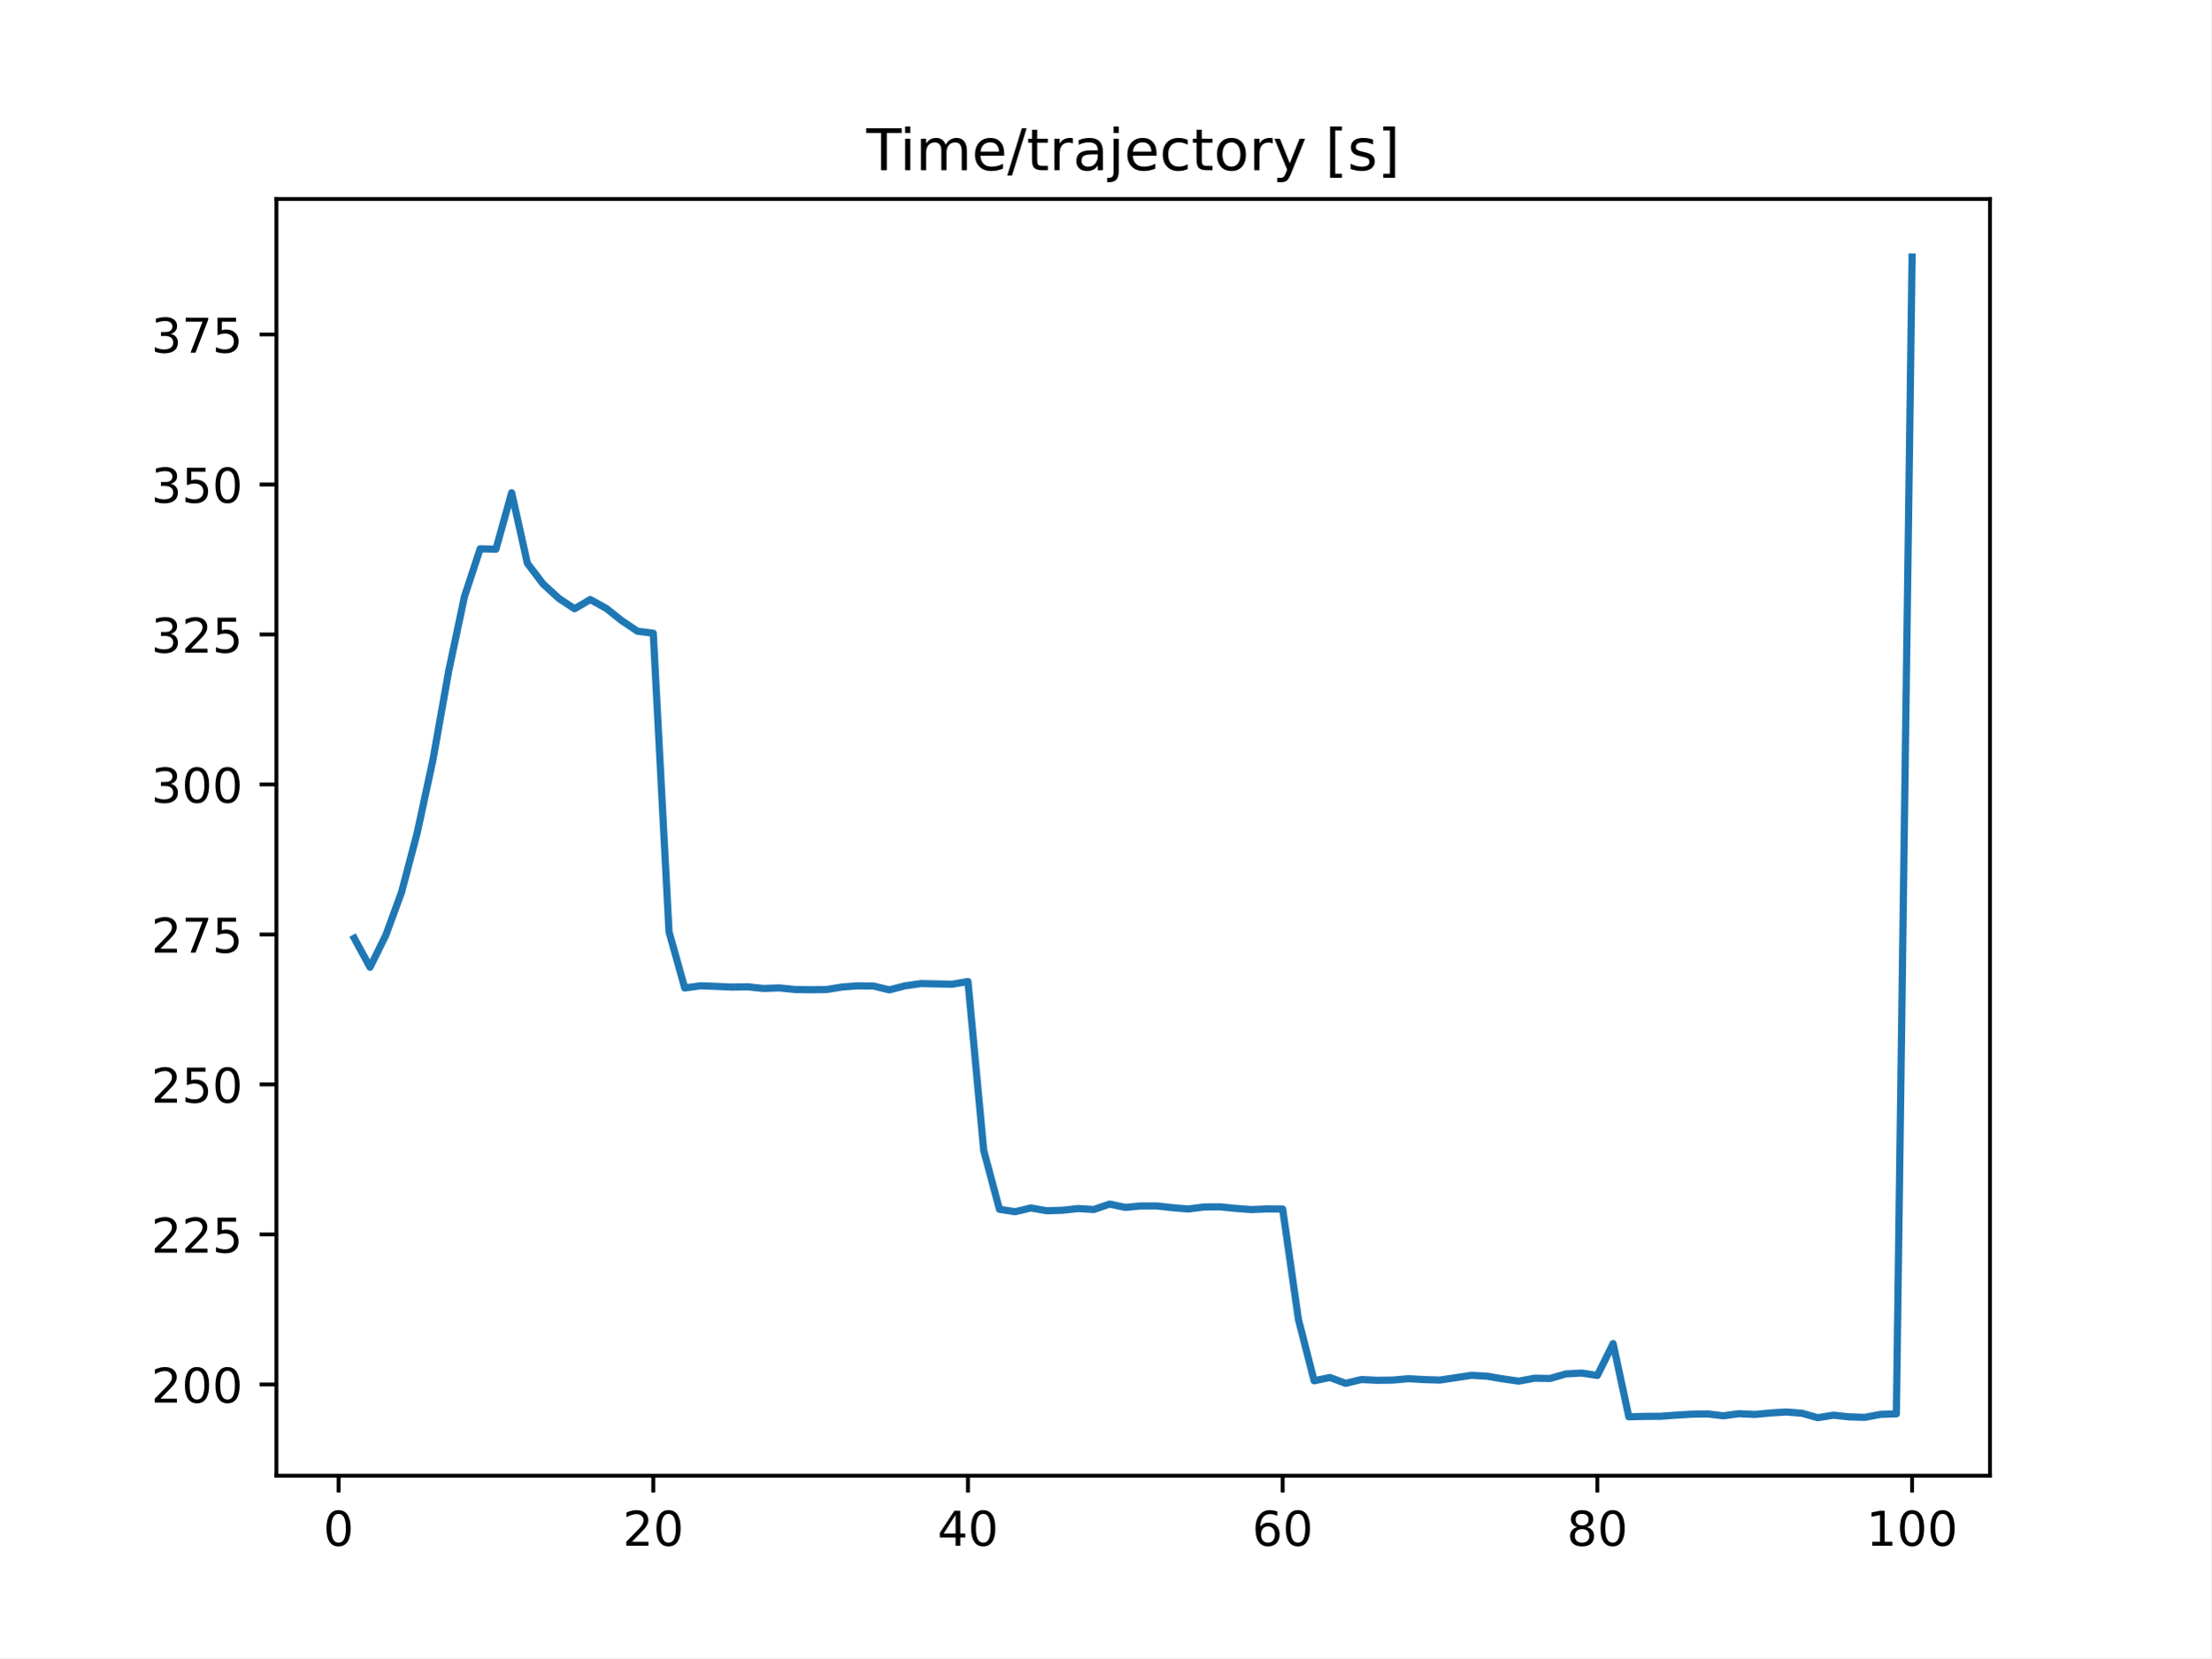
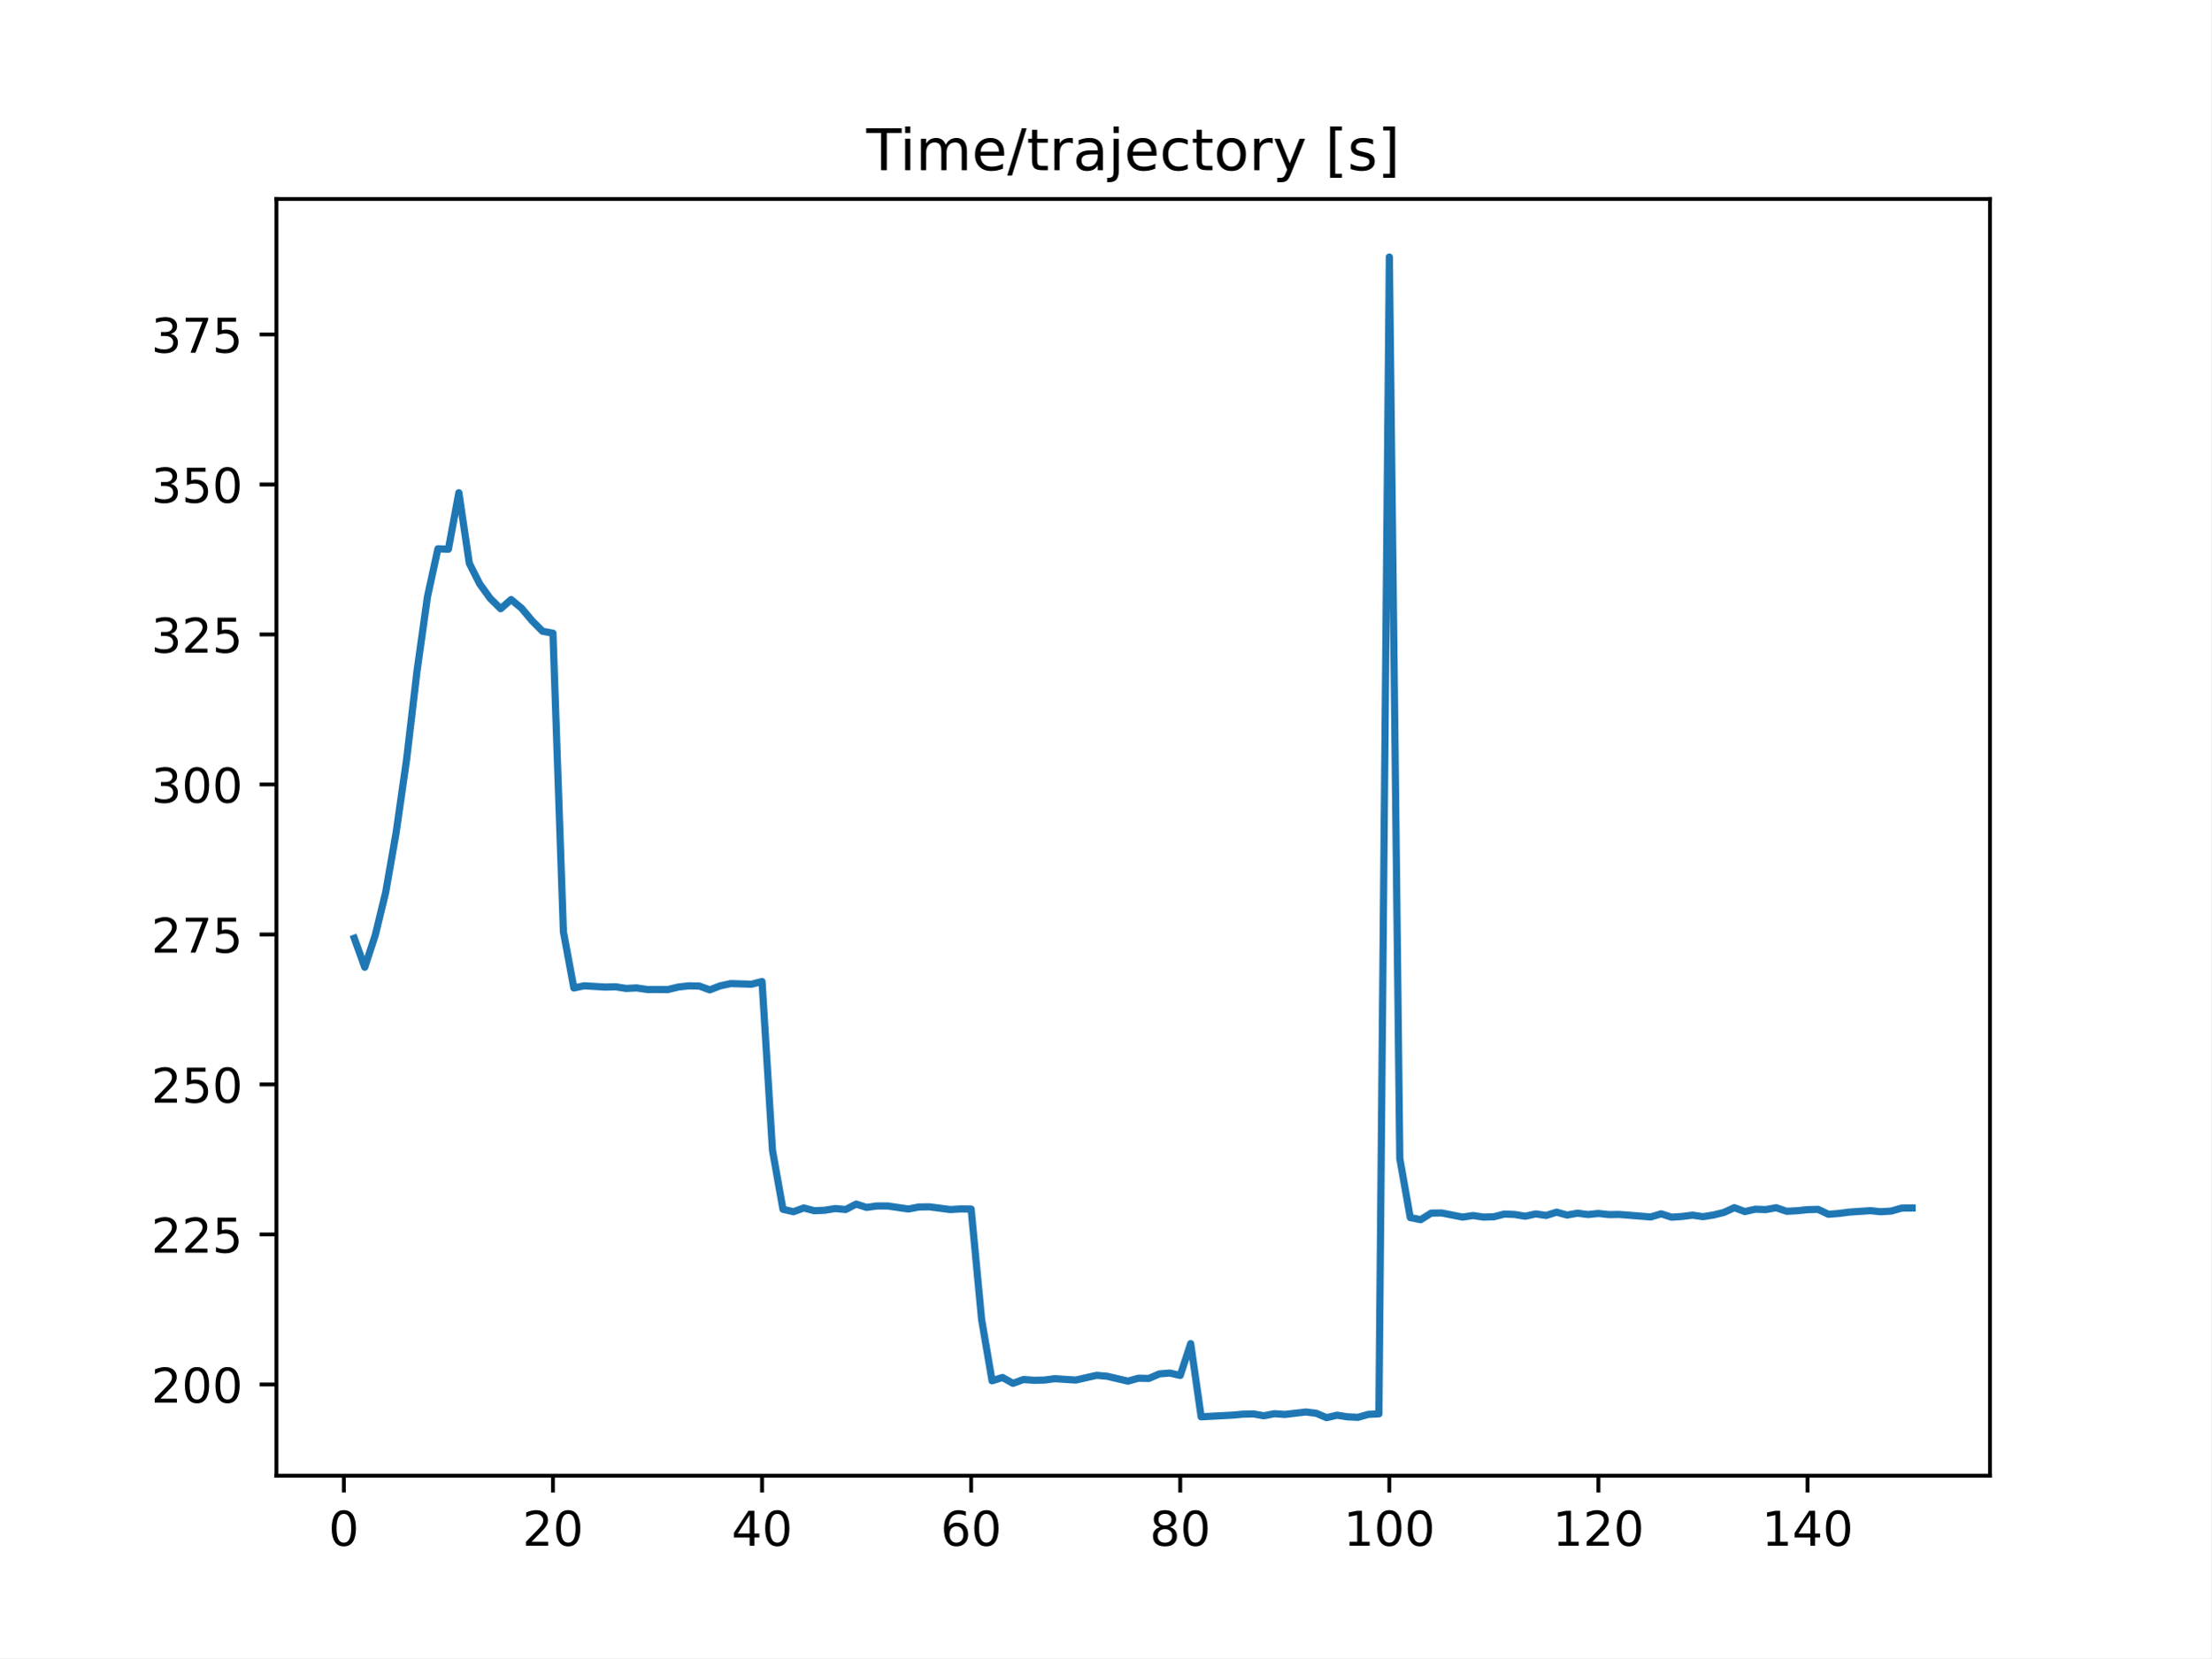
<svg xmlns="http://www.w3.org/2000/svg" xmlns:xlink="http://www.w3.org/1999/xlink" height="345.6pt" version="1.1" viewBox="0 0 460.8 345.6" width="460.8pt">
  <defs>
    <style type="text/css">
*{stroke-linecap:butt;stroke-linejoin:round;}
  </style>
  </defs>
  <g id="figure_1">
    <g id="patch_1">
      <path d="M 0 345.6  L 460.8 345.6  L 460.8 0  L 0 0  z " style="fill:#ffffff;" />
    </g>
    <g id="axes_1">
      <g id="patch_2">
        <path d="M 57.6 307.584  L 414.72 307.584  L 414.72 41.472  L 57.6 41.472  z " style="fill:#ffffff;" />
      </g>
      <g id="matplotlib.axis_1">
        <g id="xtick_1">
          <g id="line2d_1">
            <defs>
-               <path d="M 0 0  L 0 3.5  " id="maa5cbb04b5" style="stroke:#000000;stroke-width:0.8;" />
-             </defs>
-             <g>
-               <use style="stroke:#000000;stroke-width:0.8;" x="70.553" xlink:href="#maa5cbb04b5" y="307.584" />
+               <path d="M 0 0  L 0 3.5  " id="m2b1bc0fbd9" style="stroke:#000000;stroke-width:0.8;" />
+             </defs>
+             <g>
+               <use style="stroke:#000000;stroke-width:0.8;" x="71.654" xlink:href="#m2b1bc0fbd9" y="307.584" />
            </g>
          </g>
          <g id="text_1">
            <defs>
              <path d="M 31.781 66.406  Q 24.172 66.406 20.328 58.906  Q 16.5 51.422 16.5 36.375  Q 16.5 21.391 20.328 13.891  Q 24.172 6.391 31.781 6.391  Q 39.453 6.391 43.281 13.891  Q 47.125 21.391 47.125 36.375  Q 47.125 51.422 43.281 58.906  Q 39.453 66.406 31.781 66.406  z M 31.781 74.219  Q 44.047 74.219 50.516 64.516  Q 56.984 54.828 56.984 36.375  Q 56.984 17.969 50.516 8.266  Q 44.047 -1.422 31.781 -1.422  Q 19.531 -1.422 13.062 8.266  Q 6.594 17.969 6.594 36.375  Q 6.594 54.828 13.062 64.516  Q 19.531 74.219 31.781 74.219  z " id="DejaVuSans-48" />
            </defs>
-             <g transform="translate(67.37214 322.1824)scale(0.1 -0.1)">
+             <g transform="translate(68.47259 322.1824)scale(0.1 -0.1)">
              <use xlink:href="#DejaVuSans-48" />
            </g>
          </g>
        </g>
        <g id="xtick_2">
          <g id="line2d_2">
            <g>
-               <use style="stroke:#000000;stroke-width:0.8;" x="136.14" xlink:href="#maa5cbb04b5" y="307.584" />
+               <use style="stroke:#000000;stroke-width:0.8;" x="115.232" xlink:href="#m2b1bc0fbd9" y="307.584" />
            </g>
          </g>
          <g id="text_2">
            <defs>
              <path d="M 19.188 8.297  L 53.609 8.297  L 53.609 0  L 7.328 0  L 7.328 8.297  Q 12.938 14.109 22.625 23.891  Q 32.328 33.688 34.812 36.531  Q 39.547 41.844 41.422 45.531  Q 43.312 49.219 43.312 52.781  Q 43.312 58.594 39.234 62.25  Q 35.156 65.922 28.609 65.922  Q 23.969 65.922 18.812 64.312  Q 13.672 62.703 7.812 59.422  L 7.812 69.391  Q 13.766 71.781 18.938 73  Q 24.125 74.219 28.422 74.219  Q 39.75 74.219 46.484 68.547  Q 53.219 62.891 53.219 53.422  Q 53.219 48.922 51.531 44.891  Q 49.859 40.875 45.406 35.406  Q 44.188 33.984 37.641 27.219  Q 31.109 20.453 19.188 8.297  z " id="DejaVuSans-50" />
            </defs>
-             <g transform="translate(129.7777 322.1824)scale(0.1 -0.1)">
+             <g transform="translate(108.8691 322.1824)scale(0.1 -0.1)">
              <use xlink:href="#DejaVuSans-50" />
              <use x="63.623" xlink:href="#DejaVuSans-48" />
            </g>
          </g>
        </g>
        <g id="xtick_3">
          <g id="line2d_3">
            <g>
-               <use style="stroke:#000000;stroke-width:0.8;" x="201.727" xlink:href="#maa5cbb04b5" y="307.584" />
+               <use style="stroke:#000000;stroke-width:0.8;" x="158.809" xlink:href="#m2b1bc0fbd9" y="307.584" />
            </g>
          </g>
          <g id="text_3">
            <defs>
              <path d="M 37.797 64.312  L 12.891 25.391  L 37.797 25.391  z M 35.203 72.906  L 47.609 72.906  L 47.609 25.391  L 58.016 25.391  L 58.016 17.188  L 47.609 17.188  L 47.609 0  L 37.797 0  L 37.797 17.188  L 4.891 17.188  L 4.891 26.703  z " id="DejaVuSans-52" />
            </defs>
-             <g transform="translate(195.3644 322.1824)scale(0.1 -0.1)">
+             <g transform="translate(152.4469 322.1824)scale(0.1 -0.1)">
              <use xlink:href="#DejaVuSans-52" />
              <use x="63.623" xlink:href="#DejaVuSans-48" />
            </g>
          </g>
        </g>
        <g id="xtick_4">
          <g id="line2d_4">
            <g>
-               <use style="stroke:#000000;stroke-width:0.8;" x="267.314" xlink:href="#maa5cbb04b5" y="307.584" />
+               <use style="stroke:#000000;stroke-width:0.8;" x="202.387" xlink:href="#m2b1bc0fbd9" y="307.584" />
            </g>
          </g>
          <g id="text_4">
            <defs>
              <path d="M 33.016 40.375  Q 26.375 40.375 22.484 35.828  Q 18.609 31.297 18.609 23.391  Q 18.609 15.531 22.484 10.953  Q 26.375 6.391 33.016 6.391  Q 39.656 6.391 43.531 10.953  Q 47.406 15.531 47.406 23.391  Q 47.406 31.297 43.531 35.828  Q 39.656 40.375 33.016 40.375  z M 52.594 71.297  L 52.594 62.312  Q 48.875 64.062 45.094 64.984  Q 41.312 65.922 37.594 65.922  Q 27.828 65.922 22.672 59.328  Q 17.531 52.734 16.797 39.406  Q 19.672 43.656 24.016 45.922  Q 28.375 48.188 33.594 48.188  Q 44.578 48.188 50.953 41.516  Q 57.328 34.859 57.328 23.391  Q 57.328 12.156 50.688 5.359  Q 44.047 -1.422 33.016 -1.422  Q 20.359 -1.422 13.672 8.266  Q 6.984 17.969 6.984 36.375  Q 6.984 53.656 15.188 63.938  Q 23.391 74.219 37.203 74.219  Q 40.922 74.219 44.703 73.484  Q 48.484 72.75 52.594 71.297  z " id="DejaVuSans-54" />
            </defs>
-             <g transform="translate(260.9512 322.1824)scale(0.1 -0.1)">
+             <g transform="translate(196.0247 322.1824)scale(0.1 -0.1)">
              <use xlink:href="#DejaVuSans-54" />
              <use x="63.623" xlink:href="#DejaVuSans-48" />
            </g>
          </g>
        </g>
        <g id="xtick_5">
          <g id="line2d_5">
            <g>
-               <use style="stroke:#000000;stroke-width:0.8;" x="332.9" xlink:href="#maa5cbb04b5" y="307.584" />
+               <use style="stroke:#000000;stroke-width:0.8;" x="245.965" xlink:href="#m2b1bc0fbd9" y="307.584" />
            </g>
          </g>
          <g id="text_5">
            <defs>
              <path d="M 31.781 34.625  Q 24.75 34.625 20.719 30.859  Q 16.703 27.094 16.703 20.516  Q 16.703 13.922 20.719 10.156  Q 24.75 6.391 31.781 6.391  Q 38.812 6.391 42.859 10.172  Q 46.922 13.969 46.922 20.516  Q 46.922 27.094 42.891 30.859  Q 38.875 34.625 31.781 34.625  z M 21.922 38.812  Q 15.578 40.375 12.031 44.719  Q 8.5 49.078 8.5 55.328  Q 8.5 64.062 14.719 69.141  Q 20.953 74.219 31.781 74.219  Q 42.672 74.219 48.875 69.141  Q 55.078 64.062 55.078 55.328  Q 55.078 49.078 51.531 44.719  Q 48 40.375 41.703 38.812  Q 48.828 37.156 52.797 32.312  Q 56.781 27.484 56.781 20.516  Q 56.781 9.906 50.312 4.234  Q 43.844 -1.422 31.781 -1.422  Q 19.734 -1.422 13.25 4.234  Q 6.781 9.906 6.781 20.516  Q 6.781 27.484 10.781 32.312  Q 14.797 37.156 21.922 38.812  z M 18.312 54.391  Q 18.312 48.734 21.844 45.562  Q 25.391 42.391 31.781 42.391  Q 38.141 42.391 41.719 45.562  Q 45.312 48.734 45.312 54.391  Q 45.312 60.062 41.719 63.234  Q 38.141 66.406 31.781 66.406  Q 25.391 66.406 21.844 63.234  Q 18.312 60.062 18.312 54.391  z " id="DejaVuSans-56" />
            </defs>
-             <g transform="translate(326.538 322.1824)scale(0.1 -0.1)">
+             <g transform="translate(239.6025 322.1824)scale(0.1 -0.1)">
              <use xlink:href="#DejaVuSans-56" />
              <use x="63.623" xlink:href="#DejaVuSans-48" />
            </g>
          </g>
        </g>
        <g id="xtick_6">
          <g id="line2d_6">
            <g>
-               <use style="stroke:#000000;stroke-width:0.8;" x="398.487" xlink:href="#maa5cbb04b5" y="307.584" />
+               <use style="stroke:#000000;stroke-width:0.8;" x="289.543" xlink:href="#m2b1bc0fbd9" y="307.584" />
            </g>
          </g>
          <g id="text_6">
            <defs>
              <path d="M 12.406 8.297  L 28.516 8.297  L 28.516 63.922  L 10.984 60.406  L 10.984 69.391  L 28.422 72.906  L 38.281 72.906  L 38.281 8.297  L 54.391 8.297  L 54.391 0  L 12.406 0  z " id="DejaVuSans-49" />
            </defs>
-             <g transform="translate(388.9435 322.1824)scale(0.1 -0.1)">
+             <g transform="translate(279.999 322.1824)scale(0.1 -0.1)">
              <use xlink:href="#DejaVuSans-49" />
              <use x="63.623" xlink:href="#DejaVuSans-48" />
+               <use x="127.246" xlink:href="#DejaVuSans-48" />
+             </g>
+           </g>
+         </g>
+         <g id="xtick_7">
+           <g id="line2d_7">
+             <g>
+               <use style="stroke:#000000;stroke-width:0.8;" x="333.121" xlink:href="#m2b1bc0fbd9" y="307.584" />
+             </g>
+           </g>
+           <g id="text_7">
+             <g transform="translate(323.5768 322.1824)scale(0.1 -0.1)">
+               <use xlink:href="#DejaVuSans-49" />
+               <use x="63.623" xlink:href="#DejaVuSans-50" />
+               <use x="127.246" xlink:href="#DejaVuSans-48" />
+             </g>
+           </g>
+         </g>
+         <g id="xtick_8">
+           <g id="line2d_8">
+             <g>
+               <use style="stroke:#000000;stroke-width:0.8;" x="376.698" xlink:href="#m2b1bc0fbd9" y="307.584" />
+             </g>
+           </g>
+           <g id="text_8">
+             <g transform="translate(367.1546 322.1824)scale(0.1 -0.1)">
+               <use xlink:href="#DejaVuSans-49" />
+               <use x="63.623" xlink:href="#DejaVuSans-52" />
              <use x="127.246" xlink:href="#DejaVuSans-48" />
            </g>
          </g>
        </g>
      </g>
      <g id="matplotlib.axis_2">
        <g id="ytick_1">
-           <g id="line2d_7">
-             <defs>
-               <path d="M 0 0  L -3.5 0  " id="mbb7a7485c1" style="stroke:#000000;stroke-width:0.8;" />
-             </defs>
-             <g>
-               <use style="stroke:#000000;stroke-width:0.8;" x="57.6" xlink:href="#mbb7a7485c1" y="288.563" />
-             </g>
-           </g>
-           <g id="text_7">
+           <g id="line2d_9">
+             <defs>
+               <path d="M 0 0  L -3.5 0  " id="m5a38f515a4" style="stroke:#000000;stroke-width:0.8;" />
+             </defs>
+             <g>
+               <use style="stroke:#000000;stroke-width:0.8;" x="57.6" xlink:href="#m5a38f515a4" y="288.563" />
+             </g>
+           </g>
+           <g id="text_9">
            <g transform="translate(31.5125 292.3619)scale(0.1 -0.1)">
              <use xlink:href="#DejaVuSans-50" />
              <use x="63.623" xlink:href="#DejaVuSans-48" />
              <use x="127.246" xlink:href="#DejaVuSans-48" />
            </g>
          </g>
        </g>
        <g id="ytick_2">
-           <g id="line2d_8">
-             <g>
-               <use style="stroke:#000000;stroke-width:0.8;" x="57.6" xlink:href="#mbb7a7485c1" y="257.297" />
-             </g>
-           </g>
-           <g id="text_8">
+           <g id="line2d_10">
+             <g>
+               <use style="stroke:#000000;stroke-width:0.8;" x="57.6" xlink:href="#m5a38f515a4" y="257.297" />
+             </g>
+           </g>
+           <g id="text_10">
            <defs>
              <path d="M 10.797 72.906  L 49.516 72.906  L 49.516 64.594  L 19.828 64.594  L 19.828 46.734  Q 21.969 47.469 24.109 47.828  Q 26.266 48.188 28.422 48.188  Q 40.625 48.188 47.75 41.5  Q 54.891 34.812 54.891 23.391  Q 54.891 11.625 47.562 5.094  Q 40.234 -1.422 26.906 -1.422  Q 22.312 -1.422 17.547 -0.641  Q 12.797 0.141 7.719 1.703  L 7.719 11.625  Q 12.109 9.234 16.797 8.062  Q 21.484 6.891 26.703 6.891  Q 35.156 6.891 40.078 11.328  Q 45.016 15.766 45.016 23.391  Q 45.016 31 40.078 35.438  Q 35.156 39.891 26.703 39.891  Q 22.75 39.891 18.812 39.016  Q 14.891 38.141 10.797 36.281  z " id="DejaVuSans-53" />
            </defs>
            <g transform="translate(31.5125 261.0965)scale(0.1 -0.1)">
              <use xlink:href="#DejaVuSans-50" />
              <use x="63.623" xlink:href="#DejaVuSans-50" />
              <use x="127.246" xlink:href="#DejaVuSans-53" />
            </g>
          </g>
        </g>
        <g id="ytick_3">
-           <g id="line2d_9">
-             <g>
-               <use style="stroke:#000000;stroke-width:0.8;" x="57.6" xlink:href="#mbb7a7485c1" y="226.032" />
-             </g>
-           </g>
-           <g id="text_9">
+           <g id="line2d_11">
+             <g>
+               <use style="stroke:#000000;stroke-width:0.8;" x="57.6" xlink:href="#m5a38f515a4" y="226.032" />
+             </g>
+           </g>
+           <g id="text_11">
            <g transform="translate(31.5125 229.8312)scale(0.1 -0.1)">
              <use xlink:href="#DejaVuSans-50" />
              <use x="63.623" xlink:href="#DejaVuSans-53" />
              <use x="127.246" xlink:href="#DejaVuSans-48" />
            </g>
          </g>
        </g>
        <g id="ytick_4">
-           <g id="line2d_10">
-             <g>
-               <use style="stroke:#000000;stroke-width:0.8;" x="57.6" xlink:href="#mbb7a7485c1" y="194.767" />
-             </g>
-           </g>
-           <g id="text_10">
+           <g id="line2d_12">
+             <g>
+               <use style="stroke:#000000;stroke-width:0.8;" x="57.6" xlink:href="#m5a38f515a4" y="194.767" />
+             </g>
+           </g>
+           <g id="text_12">
            <defs>
              <path d="M 8.203 72.906  L 55.078 72.906  L 55.078 68.703  L 28.609 0  L 18.312 0  L 43.219 64.594  L 8.203 64.594  z " id="DejaVuSans-55" />
            </defs>
            <g transform="translate(31.5125 198.5659)scale(0.1 -0.1)">
              <use xlink:href="#DejaVuSans-50" />
              <use x="63.623" xlink:href="#DejaVuSans-55" />
              <use x="127.246" xlink:href="#DejaVuSans-53" />
            </g>
          </g>
        </g>
        <g id="ytick_5">
-           <g id="line2d_11">
-             <g>
-               <use style="stroke:#000000;stroke-width:0.8;" x="57.6" xlink:href="#mbb7a7485c1" y="163.501" />
-             </g>
-           </g>
-           <g id="text_11">
+           <g id="line2d_13">
+             <g>
+               <use style="stroke:#000000;stroke-width:0.8;" x="57.6" xlink:href="#m5a38f515a4" y="163.501" />
+             </g>
+           </g>
+           <g id="text_13">
            <defs>
              <path d="M 40.578 39.312  Q 47.656 37.797 51.625 33  Q 55.609 28.219 55.609 21.188  Q 55.609 10.406 48.188 4.484  Q 40.766 -1.422 27.094 -1.422  Q 22.516 -1.422 17.656 -0.516  Q 12.797 0.391 7.625 2.203  L 7.625 11.719  Q 11.719 9.328 16.594 8.109  Q 21.484 6.891 26.812 6.891  Q 36.078 6.891 40.938 10.547  Q 45.797 14.203 45.797 21.188  Q 45.797 27.641 41.281 31.266  Q 36.766 34.906 28.719 34.906  L 20.219 34.906  L 20.219 43.016  L 29.109 43.016  Q 36.375 43.016 40.234 45.922  Q 44.094 48.828 44.094 54.297  Q 44.094 59.906 40.109 62.906  Q 36.141 65.922 28.719 65.922  Q 24.656 65.922 20.016 65.031  Q 15.375 64.156 9.812 62.312  L 9.812 71.094  Q 15.438 72.656 20.344 73.438  Q 25.25 74.219 29.594 74.219  Q 40.828 74.219 47.359 69.109  Q 53.906 64.016 53.906 55.328  Q 53.906 49.266 50.438 45.094  Q 46.969 40.922 40.578 39.312  z " id="DejaVuSans-51" />
            </defs>
            <g transform="translate(31.5125 167.3005)scale(0.1 -0.1)">
              <use xlink:href="#DejaVuSans-51" />
              <use x="63.623" xlink:href="#DejaVuSans-48" />
              <use x="127.246" xlink:href="#DejaVuSans-48" />
            </g>
          </g>
        </g>
        <g id="ytick_6">
-           <g id="line2d_12">
-             <g>
-               <use style="stroke:#000000;stroke-width:0.8;" x="57.6" xlink:href="#mbb7a7485c1" y="132.236" />
-             </g>
-           </g>
-           <g id="text_12">
+           <g id="line2d_14">
+             <g>
+               <use style="stroke:#000000;stroke-width:0.8;" x="57.6" xlink:href="#m5a38f515a4" y="132.236" />
+             </g>
+           </g>
+           <g id="text_14">
            <g transform="translate(31.5125 136.0352)scale(0.1 -0.1)">
              <use xlink:href="#DejaVuSans-51" />
              <use x="63.623" xlink:href="#DejaVuSans-50" />
              <use x="127.246" xlink:href="#DejaVuSans-53" />
            </g>
          </g>
        </g>
        <g id="ytick_7">
-           <g id="line2d_13">
-             <g>
-               <use style="stroke:#000000;stroke-width:0.8;" x="57.6" xlink:href="#mbb7a7485c1" y="100.971" />
-             </g>
-           </g>
-           <g id="text_13">
+           <g id="line2d_15">
+             <g>
+               <use style="stroke:#000000;stroke-width:0.8;" x="57.6" xlink:href="#m5a38f515a4" y="100.971" />
+             </g>
+           </g>
+           <g id="text_15">
            <g transform="translate(31.5125 104.7698)scale(0.1 -0.1)">
              <use xlink:href="#DejaVuSans-51" />
              <use x="63.623" xlink:href="#DejaVuSans-53" />
              <use x="127.246" xlink:href="#DejaVuSans-48" />
            </g>
          </g>
        </g>
        <g id="ytick_8">
-           <g id="line2d_14">
-             <g>
-               <use style="stroke:#000000;stroke-width:0.8;" x="57.6" xlink:href="#mbb7a7485c1" y="69.705" />
-             </g>
-           </g>
-           <g id="text_14">
+           <g id="line2d_16">
+             <g>
+               <use style="stroke:#000000;stroke-width:0.8;" x="57.6" xlink:href="#m5a38f515a4" y="69.705" />
+             </g>
+           </g>
+           <g id="text_16">
            <g transform="translate(31.5125 73.50448)scale(0.1 -0.1)">
              <use xlink:href="#DejaVuSans-51" />
              <use x="63.623" xlink:href="#DejaVuSans-55" />
              <use x="127.246" xlink:href="#DejaVuSans-53" />
            </g>
          </g>
        </g>
      </g>
-       <g id="line2d_15">
-         <path clip-path="url(#pb46ead4b5d)" d="M 73.833 195.562  L 77.112 201.6  L 80.391 194.942  L 83.671 185.997  L 86.95 173.545  L 90.229 158.327  L 93.509 139.848  L 96.788 124.351  L 100.067 114.384  L 103.347 114.47  L 106.626 102.699  L 109.905 117.414  L 113.185 121.719  L 116.464 124.724  L 119.743 126.877  L 123.023 124.965  L 126.302 126.775  L 129.581 129.373  L 132.861 131.567  L 136.14 131.979  L 139.42 194.208  L 142.699 205.923  L 145.978 205.475  L 149.258 205.594  L 152.537 205.741  L 155.816 205.68  L 159.096 206.026  L 162.375 205.914  L 165.654 206.236  L 168.934 206.296  L 172.213 206.25  L 175.492 205.726  L 178.772 205.481  L 182.051 205.526  L 185.33 206.316  L 188.61 205.483  L 191.889 205.011  L 195.168 205.08  L 198.448 205.14  L 201.727 204.583  L 205.006 239.778  L 208.286 252.053  L 211.565 252.559  L 214.844 251.778  L 218.124 252.353  L 221.403 252.256  L 224.682 251.902  L 227.962 252.103  L 231.241 250.971  L 234.52 251.666  L 237.8 251.36  L 241.079 251.362  L 244.358 251.723  L 247.638 251.997  L 250.917 251.575  L 254.196 251.541  L 257.476 251.869  L 260.755 252.111  L 264.034 251.981  L 267.314 252.006  L 270.593 274.989  L 273.872 287.802  L 277.152 287.111  L 280.431 288.334  L 283.71 287.538  L 286.99 287.697  L 290.269 287.653  L 293.548 287.364  L 296.828 287.552  L 300.107 287.65  L 303.386 287.152  L 306.666 286.659  L 309.945 286.853  L 313.224 287.403  L 316.504 287.88  L 319.783 287.264  L 323.062 287.312  L 326.342 286.368  L 329.621 286.186  L 332.9 286.688  L 336.18 280.053  L 339.459 295.309  L 342.739 295.218  L 346.018 295.206  L 349.297 294.959  L 352.577 294.76  L 355.856 294.706  L 359.135 295.094  L 362.415 294.66  L 365.694 294.817  L 368.973 294.514  L 372.253 294.302  L 375.532 294.57  L 378.811 295.488  L 382.091 294.969  L 385.37 295.317  L 388.649 295.418  L 391.929 294.795  L 395.208 294.697  L 398.487 53.568  " style="fill:none;stroke:#1f77b4;stroke-linecap:square;stroke-width:1.5;" />
+       <g id="line2d_17">
+         <path clip-path="url(#pd36cb7c86c)" d="M 73.833 195.562  L 76.012 201.6  L 78.191 194.942  L 80.369 185.997  L 82.548 173.545  L 84.727 158.327  L 86.906 139.848  L 89.085 124.351  L 91.264 114.384  L 93.443 114.47  L 95.622 102.699  L 97.801 117.414  L 99.979 121.719  L 102.158 124.724  L 104.337 126.877  L 106.516 124.965  L 108.695 126.775  L 110.874 129.373  L 113.053 131.567  L 115.232 131.979  L 117.411 194.208  L 119.589 205.923  L 121.768 205.475  L 126.126 205.741  L 128.305 205.68  L 130.484 206.026  L 132.663 205.914  L 134.842 206.236  L 139.199 206.25  L 141.378 205.726  L 143.557 205.481  L 145.736 205.526  L 147.915 206.316  L 150.094 205.483  L 152.273 205.011  L 156.631 205.14  L 158.809 204.583  L 160.988 239.778  L 163.167 252.053  L 165.346 252.559  L 167.525 251.778  L 169.704 252.353  L 171.883 252.256  L 174.062 251.902  L 176.241 252.103  L 178.419 250.971  L 180.598 251.666  L 182.777 251.36  L 184.956 251.362  L 189.314 251.997  L 191.493 251.575  L 193.672 251.541  L 198.029 252.111  L 200.208 251.981  L 202.387 252.006  L 204.566 274.989  L 206.745 287.802  L 208.924 287.111  L 211.103 288.334  L 213.282 287.538  L 215.461 287.697  L 217.639 287.653  L 219.818 287.364  L 224.176 287.65  L 228.534 286.659  L 230.713 286.853  L 235.071 287.88  L 237.249 287.264  L 239.428 287.312  L 241.607 286.368  L 243.786 286.186  L 245.965 286.688  L 248.144 280.053  L 250.323 295.309  L 256.859 294.959  L 259.038 294.76  L 261.217 294.706  L 263.396 295.094  L 265.575 294.66  L 267.754 294.817  L 272.112 294.302  L 274.291 294.57  L 276.469 295.488  L 278.648 294.969  L 280.827 295.317  L 283.006 295.418  L 285.185 294.795  L 287.364 294.697  L 289.543 53.568  L 291.722 241.471  L 293.901 253.783  L 296.079 254.22  L 298.258 252.854  L 300.437 252.819  L 304.795 253.681  L 306.974 253.356  L 309.153 253.681  L 311.332 253.609  L 313.511 253.05  L 315.689 253.142  L 317.868 253.504  L 320.047 253.02  L 322.226 253.341  L 324.405 252.655  L 326.584 253.261  L 328.763 252.869  L 330.942 253.149  L 333.121 252.925  L 335.299 253.164  L 337.478 253.133  L 344.015 253.652  L 346.194 253.002  L 348.373 253.701  L 350.552 253.551  L 352.731 253.279  L 354.909 253.597  L 357.088 253.247  L 359.267 252.71  L 361.446 251.718  L 363.625 252.53  L 365.804 252.038  L 367.983 252.12  L 370.162 251.73  L 372.341 252.474  L 374.519 252.359  L 376.698 252.131  L 378.877 252.07  L 381.056 253.094  L 383.235 252.926  L 385.414 252.638  L 389.772 252.342  L 391.951 252.563  L 394.129 252.426  L 396.308 251.807  L 398.487 251.787  L 398.487 251.787  " style="fill:none;stroke:#1f77b4;stroke-linecap:square;stroke-width:1.5;" />
      </g>
      <g id="patch_3">
        <path d="M 57.6 307.584  L 57.6 41.472  " style="fill:none;stroke:#000000;stroke-linecap:square;stroke-linejoin:miter;stroke-width:0.8;" />
      </g>
      <g id="patch_4">
        <path d="M 414.72 307.584  L 414.72 41.472  " style="fill:none;stroke:#000000;stroke-linecap:square;stroke-linejoin:miter;stroke-width:0.8;" />
      </g>
      <g id="patch_5">
        <path d="M 57.6 307.584  L 414.72 307.584  " style="fill:none;stroke:#000000;stroke-linecap:square;stroke-linejoin:miter;stroke-width:0.8;" />
      </g>
      <g id="patch_6">
        <path d="M 57.6 41.472  L 414.72 41.472  " style="fill:none;stroke:#000000;stroke-linecap:square;stroke-linejoin:miter;stroke-width:0.8;" />
      </g>
-       <g id="text_15">
+       <g id="text_17">
        <defs>
          <path d="M -0.297 72.906  L 61.375 72.906  L 61.375 64.594  L 35.5 64.594  L 35.5 0  L 25.594 0  L 25.594 64.594  L -0.297 64.594  z " id="DejaVuSans-84" />
          <path d="M 9.422 54.688  L 18.406 54.688  L 18.406 0  L 9.422 0  z M 9.422 75.984  L 18.406 75.984  L 18.406 64.594  L 9.422 64.594  z " id="DejaVuSans-105" />
          <path d="M 52 44.188  Q 55.375 50.25 60.062 53.125  Q 64.75 56 71.094 56  Q 79.641 56 84.281 50.016  Q 88.922 44.047 88.922 33.016  L 88.922 0  L 79.891 0  L 79.891 32.719  Q 79.891 40.578 77.094 44.375  Q 74.312 48.188 68.609 48.188  Q 61.625 48.188 57.562 43.547  Q 53.516 38.922 53.516 30.906  L 53.516 0  L 44.484 0  L 44.484 32.719  Q 44.484 40.625 41.703 44.406  Q 38.922 48.188 33.109 48.188  Q 26.219 48.188 22.156 43.531  Q 18.109 38.875 18.109 30.906  L 18.109 0  L 9.078 0  L 9.078 54.688  L 18.109 54.688  L 18.109 46.188  Q 21.188 51.219 25.484 53.609  Q 29.781 56 35.688 56  Q 41.656 56 45.828 52.969  Q 50 49.953 52 44.188  z " id="DejaVuSans-109" />
          <path d="M 56.203 29.594  L 56.203 25.203  L 14.891 25.203  Q 15.484 15.922 20.484 11.062  Q 25.484 6.203 34.422 6.203  Q 39.594 6.203 44.453 7.469  Q 49.312 8.734 54.109 11.281  L 54.109 2.781  Q 49.266 0.734 44.188 -0.344  Q 39.109 -1.422 33.891 -1.422  Q 20.797 -1.422 13.156 6.188  Q 5.516 13.812 5.516 26.812  Q 5.516 40.234 12.766 48.109  Q 20.016 56 32.328 56  Q 43.359 56 49.781 48.891  Q 56.203 41.797 56.203 29.594  z M 47.219 32.234  Q 47.125 39.594 43.094 43.984  Q 39.062 48.391 32.422 48.391  Q 24.906 48.391 20.391 44.141  Q 15.875 39.891 15.188 32.172  z " id="DejaVuSans-101" />
          <path d="M 25.391 72.906  L 33.688 72.906  L 8.297 -9.281  L 0 -9.281  z " id="DejaVuSans-47" />
          <path d="M 18.312 70.219  L 18.312 54.688  L 36.812 54.688  L 36.812 47.703  L 18.312 47.703  L 18.312 18.016  Q 18.312 11.328 20.141 9.422  Q 21.969 7.516 27.594 7.516  L 36.812 7.516  L 36.812 0  L 27.594 0  Q 17.188 0 13.234 3.875  Q 9.281 7.766 9.281 18.016  L 9.281 47.703  L 2.688 47.703  L 2.688 54.688  L 9.281 54.688  L 9.281 70.219  z " id="DejaVuSans-116" />
          <path d="M 41.109 46.297  Q 39.594 47.172 37.812 47.578  Q 36.031 48 33.891 48  Q 26.266 48 22.188 43.047  Q 18.109 38.094 18.109 28.812  L 18.109 0  L 9.078 0  L 9.078 54.688  L 18.109 54.688  L 18.109 46.188  Q 20.953 51.172 25.484 53.578  Q 30.031 56 36.531 56  Q 37.453 56 38.578 55.875  Q 39.703 55.766 41.062 55.516  z " id="DejaVuSans-114" />
          <path d="M 34.281 27.484  Q 23.391 27.484 19.188 25  Q 14.984 22.516 14.984 16.5  Q 14.984 11.719 18.141 8.906  Q 21.297 6.109 26.703 6.109  Q 34.188 6.109 38.703 11.406  Q 43.219 16.703 43.219 25.484  L 43.219 27.484  z M 52.203 31.203  L 52.203 0  L 43.219 0  L 43.219 8.297  Q 40.141 3.328 35.547 0.953  Q 30.953 -1.422 24.312 -1.422  Q 15.922 -1.422 10.953 3.297  Q 6 8.016 6 15.922  Q 6 25.141 12.172 29.828  Q 18.359 34.516 30.609 34.516  L 43.219 34.516  L 43.219 35.406  Q 43.219 41.609 39.141 45  Q 35.062 48.391 27.688 48.391  Q 23 48.391 18.547 47.266  Q 14.109 46.141 10.016 43.891  L 10.016 52.203  Q 14.938 54.109 19.578 55.047  Q 24.219 56 28.609 56  Q 40.484 56 46.344 49.844  Q 52.203 43.703 52.203 31.203  z " id="DejaVuSans-97" />
          <path d="M 9.422 54.688  L 18.406 54.688  L 18.406 -0.984  Q 18.406 -11.422 14.422 -16.109  Q 10.453 -20.797 1.609 -20.797  L -1.812 -20.797  L -1.812 -13.188  L 0.594 -13.188  Q 5.719 -13.188 7.562 -10.812  Q 9.422 -8.453 9.422 -0.984  z M 9.422 75.984  L 18.406 75.984  L 18.406 64.594  L 9.422 64.594  z " id="DejaVuSans-106" />
          <path d="M 48.781 52.594  L 48.781 44.188  Q 44.969 46.297 41.141 47.344  Q 37.312 48.391 33.406 48.391  Q 24.656 48.391 19.812 42.844  Q 14.984 37.312 14.984 27.297  Q 14.984 17.281 19.812 11.734  Q 24.656 6.203 33.406 6.203  Q 37.312 6.203 41.141 7.25  Q 44.969 8.297 48.781 10.406  L 48.781 2.094  Q 45.016 0.344 40.984 -0.531  Q 36.969 -1.422 32.422 -1.422  Q 20.062 -1.422 12.781 6.344  Q 5.516 14.109 5.516 27.297  Q 5.516 40.672 12.859 48.328  Q 20.219 56 33.016 56  Q 37.156 56 41.109 55.141  Q 45.062 54.297 48.781 52.594  z " id="DejaVuSans-99" />
          <path d="M 30.609 48.391  Q 23.391 48.391 19.188 42.75  Q 14.984 37.109 14.984 27.297  Q 14.984 17.484 19.156 11.844  Q 23.344 6.203 30.609 6.203  Q 37.797 6.203 41.984 11.859  Q 46.188 17.531 46.188 27.297  Q 46.188 37.016 41.984 42.703  Q 37.797 48.391 30.609 48.391  z M 30.609 56  Q 42.328 56 49.016 48.375  Q 55.719 40.766 55.719 27.297  Q 55.719 13.875 49.016 6.219  Q 42.328 -1.422 30.609 -1.422  Q 18.844 -1.422 12.172 6.219  Q 5.516 13.875 5.516 27.297  Q 5.516 40.766 12.172 48.375  Q 18.844 56 30.609 56  z " id="DejaVuSans-111" />
          <path d="M 32.172 -5.078  Q 28.375 -14.844 24.75 -17.812  Q 21.141 -20.797 15.094 -20.797  L 7.906 -20.797  L 7.906 -13.281  L 13.188 -13.281  Q 16.891 -13.281 18.938 -11.516  Q 21 -9.766 23.484 -3.219  L 25.094 0.875  L 2.984 54.688  L 12.5 54.688  L 29.594 11.922  L 46.688 54.688  L 56.203 54.688  z " id="DejaVuSans-121" />
          <path id="DejaVuSans-32" />
          <path d="M 8.594 75.984  L 29.297 75.984  L 29.297 69  L 17.578 69  L 17.578 -6.203  L 29.297 -6.203  L 29.297 -13.188  L 8.594 -13.188  z " id="DejaVuSans-91" />
          <path d="M 44.281 53.078  L 44.281 44.578  Q 40.484 46.531 36.375 47.5  Q 32.281 48.484 27.875 48.484  Q 21.188 48.484 17.844 46.438  Q 14.5 44.391 14.5 40.281  Q 14.5 37.156 16.891 35.375  Q 19.281 33.594 26.516 31.984  L 29.594 31.297  Q 39.156 29.25 43.188 25.516  Q 47.219 21.781 47.219 15.094  Q 47.219 7.469 41.188 3.016  Q 35.156 -1.422 24.609 -1.422  Q 20.219 -1.422 15.453 -0.562  Q 10.688 0.297 5.422 2  L 5.422 11.281  Q 10.406 8.688 15.234 7.391  Q 20.062 6.109 24.812 6.109  Q 31.156 6.109 34.562 8.281  Q 37.984 10.453 37.984 14.406  Q 37.984 18.062 35.516 20.016  Q 33.062 21.969 24.703 23.781  L 21.578 24.516  Q 13.234 26.266 9.516 29.906  Q 5.812 33.547 5.812 39.891  Q 5.812 47.609 11.281 51.797  Q 16.75 56 26.812 56  Q 31.781 56 36.172 55.266  Q 40.578 54.547 44.281 53.078  z " id="DejaVuSans-115" />
          <path d="M 30.422 75.984  L 30.422 -13.188  L 9.719 -13.188  L 9.719 -6.203  L 21.391 -6.203  L 21.391 69  L 9.719 69  L 9.719 75.984  z " id="DejaVuSans-93" />
        </defs>
        <g transform="translate(180.5494 35.472)scale(0.12 -0.12)">
          <use xlink:href="#DejaVuSans-84" />
          <use x="57.959" xlink:href="#DejaVuSans-105" />
          <use x="85.742" xlink:href="#DejaVuSans-109" />
          <use x="183.154" xlink:href="#DejaVuSans-101" />
          <use x="244.678" xlink:href="#DejaVuSans-47" />
          <use x="278.369" xlink:href="#DejaVuSans-116" />
          <use x="317.578" xlink:href="#DejaVuSans-114" />
          <use x="358.691" xlink:href="#DejaVuSans-97" />
          <use x="419.971" xlink:href="#DejaVuSans-106" />
          <use x="447.754" xlink:href="#DejaVuSans-101" />
          <use x="509.277" xlink:href="#DejaVuSans-99" />
          <use x="564.258" xlink:href="#DejaVuSans-116" />
          <use x="603.467" xlink:href="#DejaVuSans-111" />
          <use x="664.648" xlink:href="#DejaVuSans-114" />
          <use x="705.762" xlink:href="#DejaVuSans-121" />
          <use x="764.941" xlink:href="#DejaVuSans-32" />
          <use x="796.729" xlink:href="#DejaVuSans-91" />
          <use x="835.742" xlink:href="#DejaVuSans-115" />
          <use x="887.842" xlink:href="#DejaVuSans-93" />
        </g>
      </g>
    </g>
  </g>
  <defs>
-     <clipPath id="pb46ead4b5d">
+     <clipPath id="pd36cb7c86c">
      <rect height="266.112" width="357.12" x="57.6" y="41.472" />
    </clipPath>
  </defs>
</svg>
